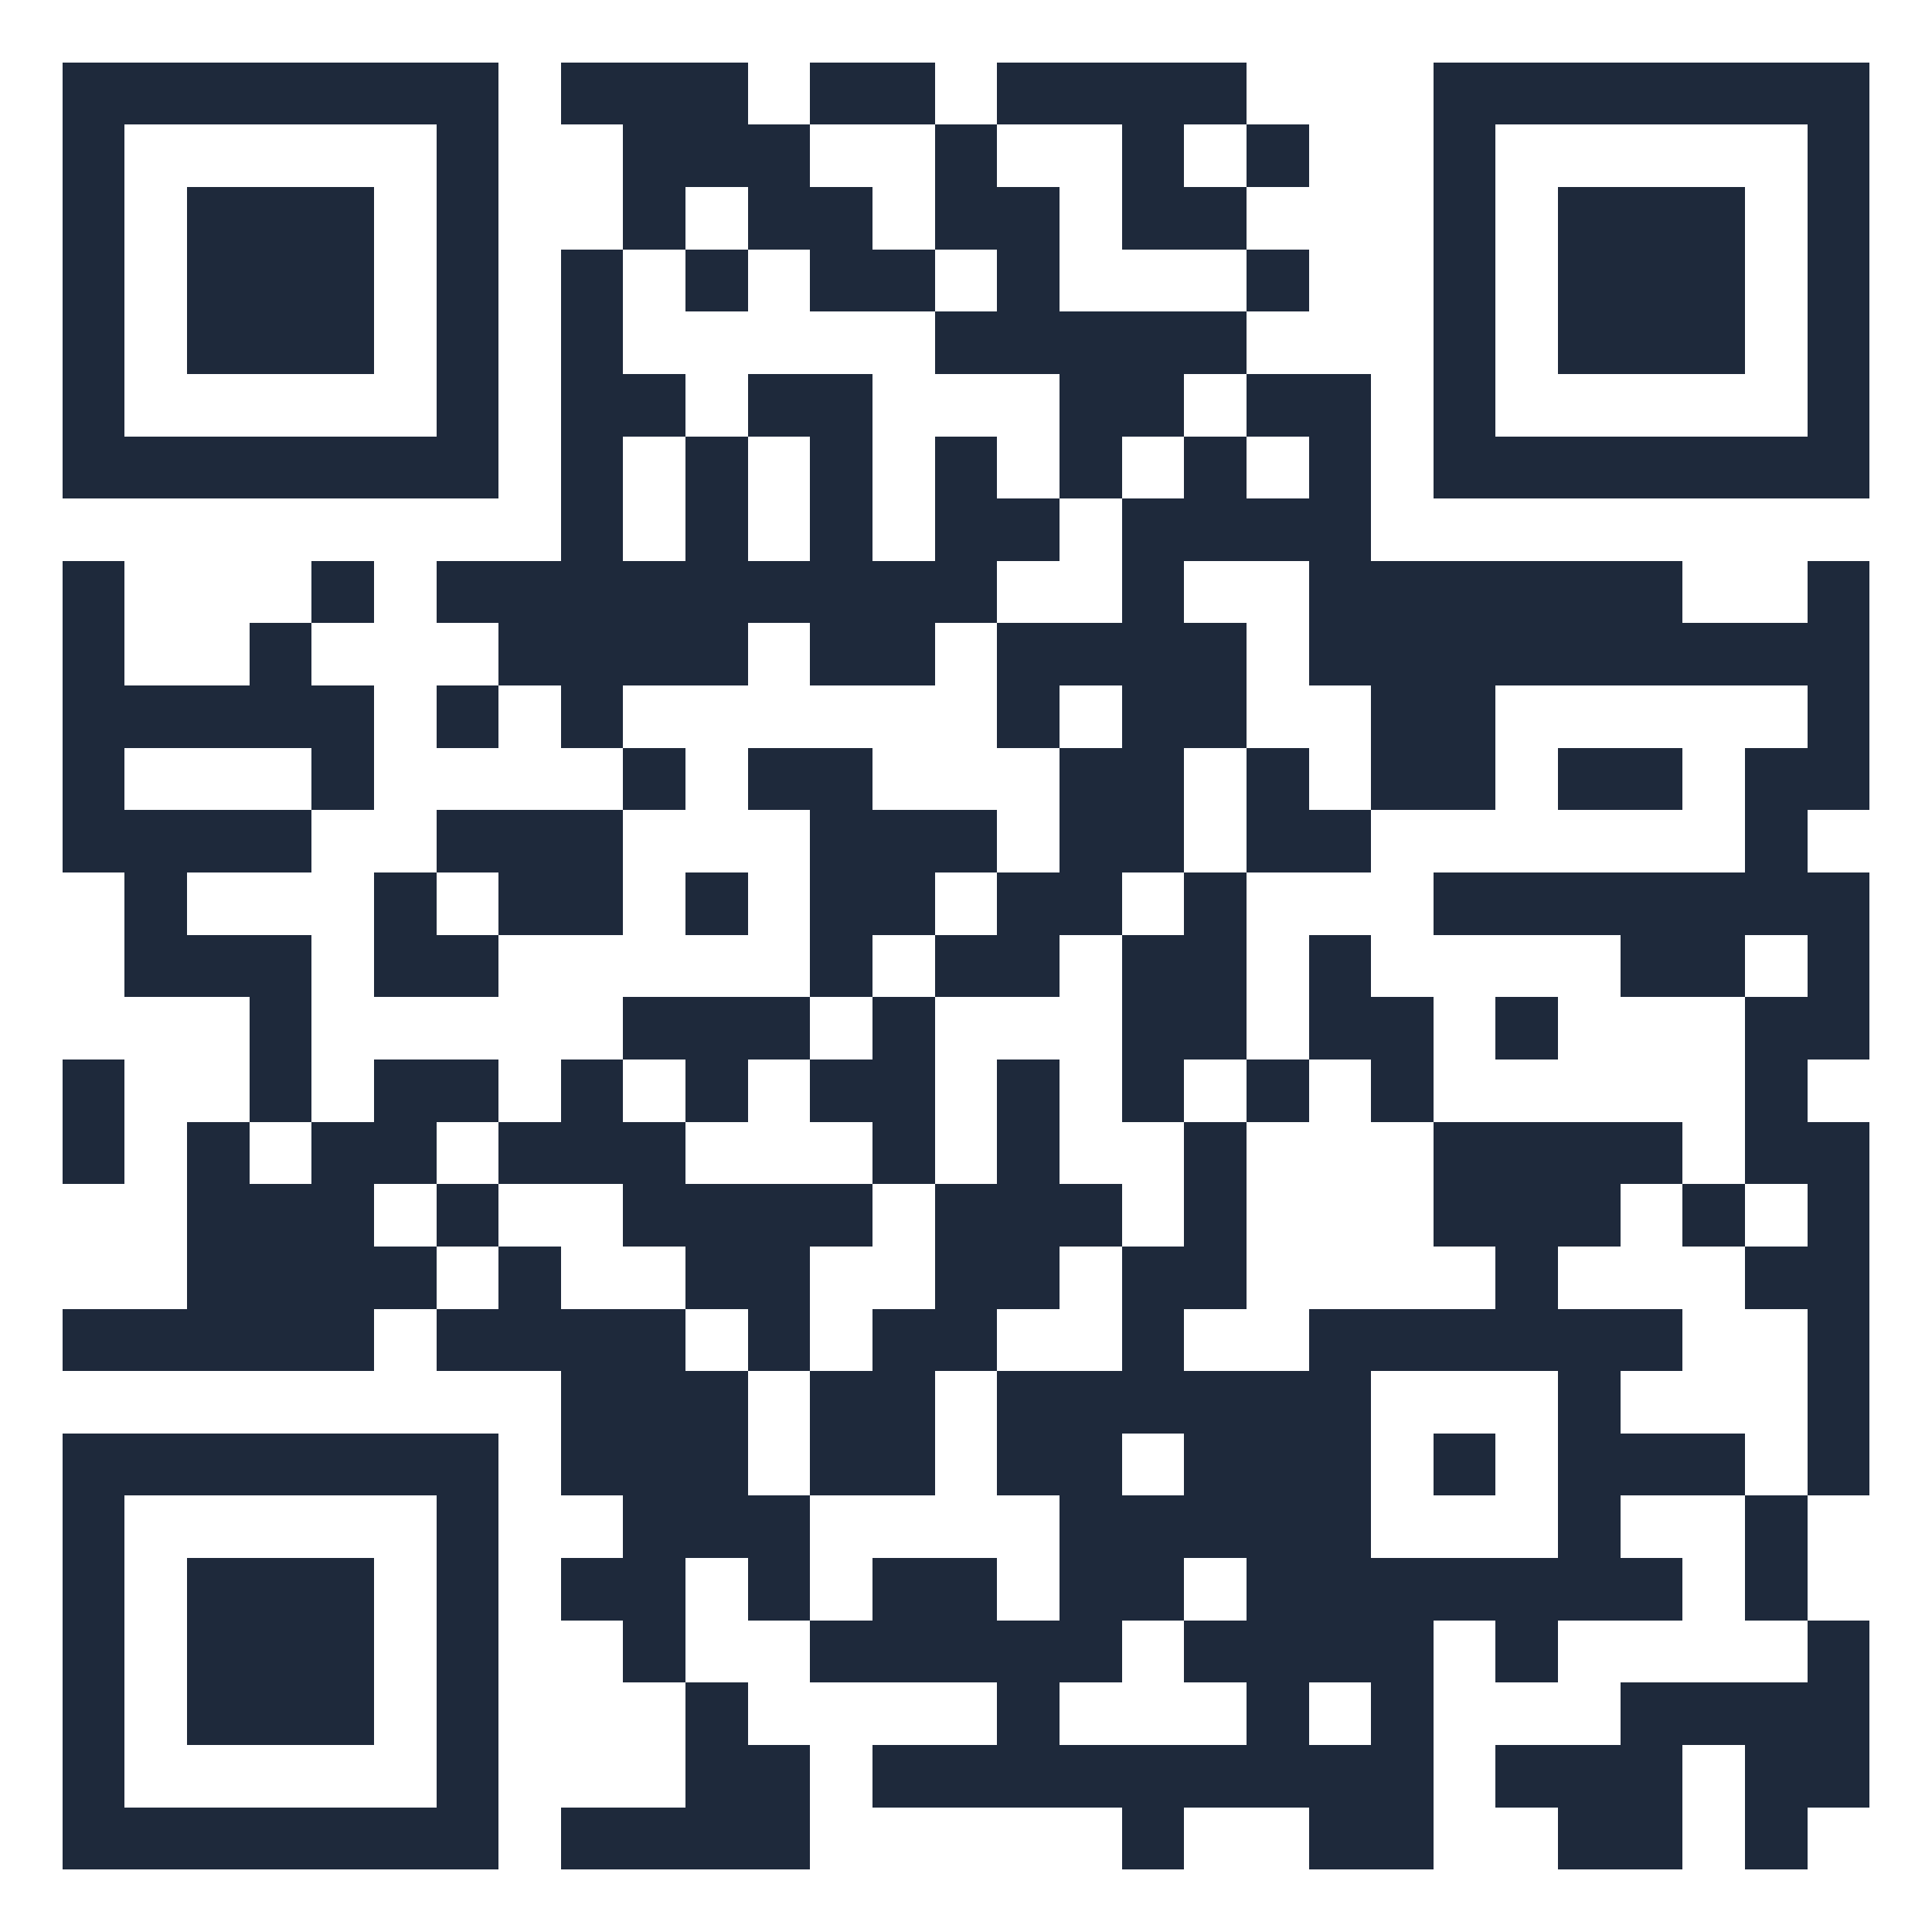
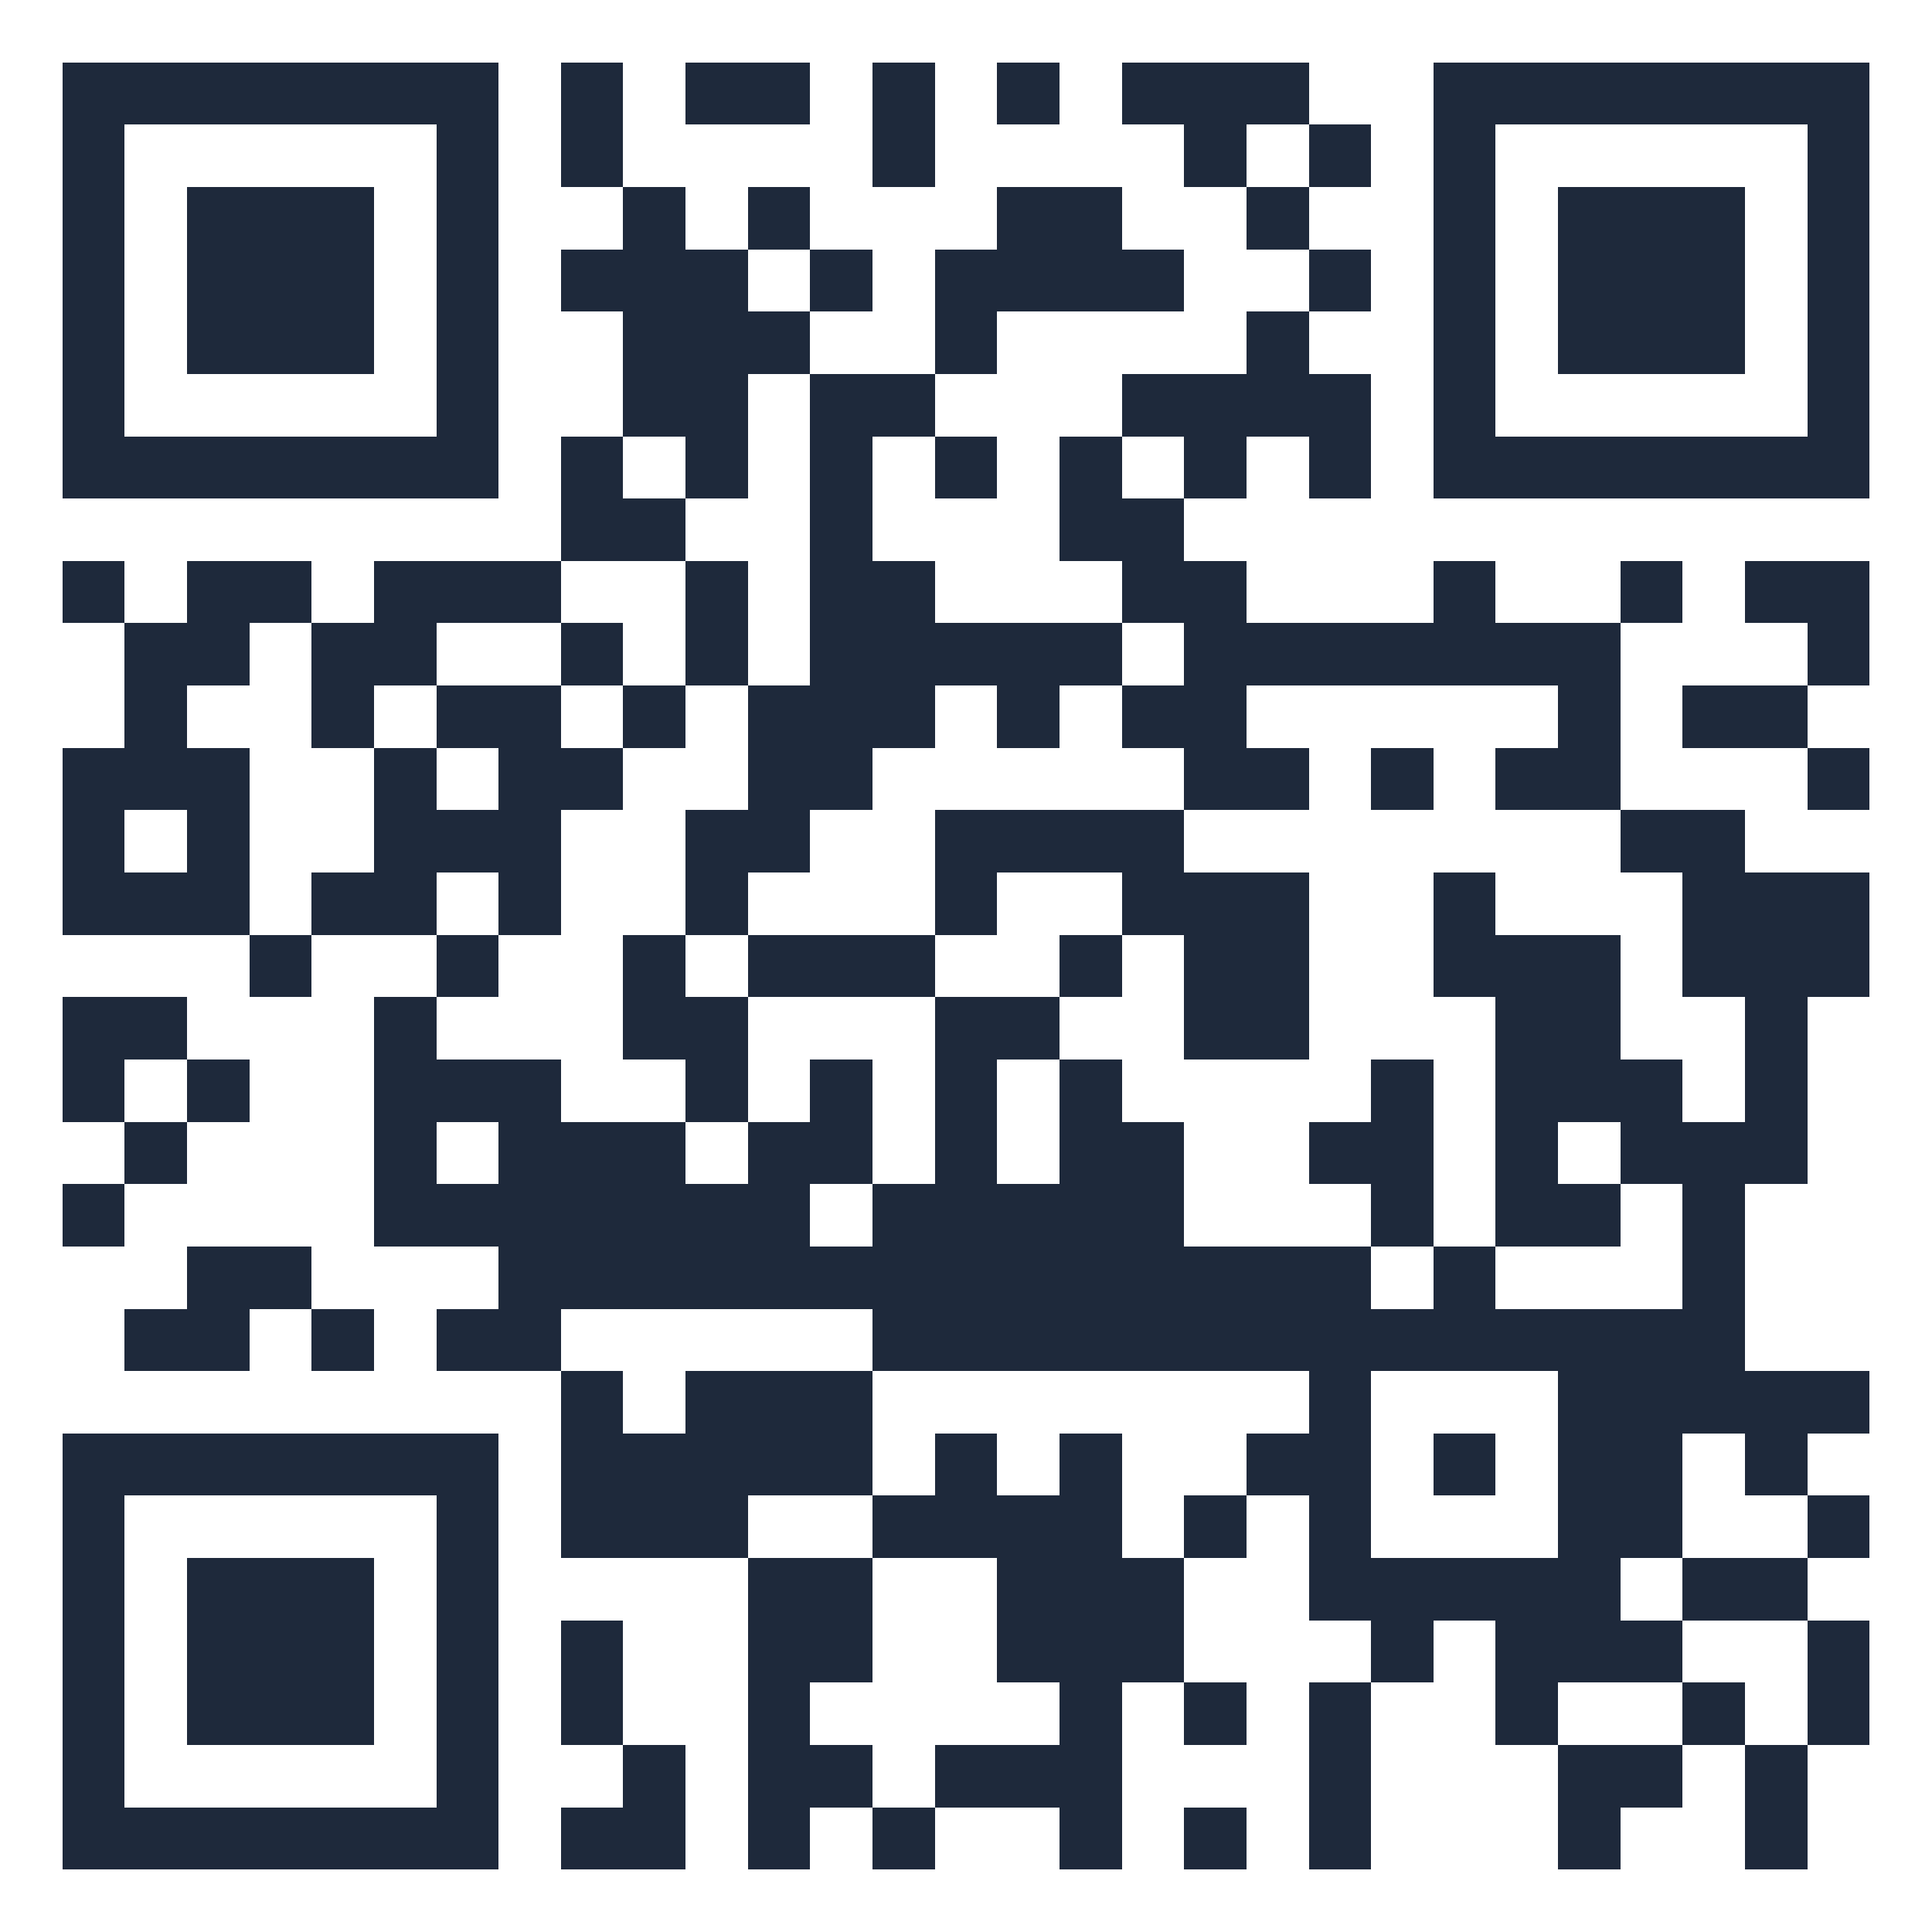
<svg xmlns="http://www.w3.org/2000/svg" viewBox="0 0 31 31" shape-rendering="crispEdges">
  <path fill="#ffffff" d="M0 0h31v31H0z" />
-   <path stroke="#1e293b" d="M1 1.5h7m1 0h3m1 0h2m1 0h4m3 0h7M1 2.5h1m5 0h1m2 0h3m2 0h1m2 0h1m1 0h1m2 0h1m5 0h1M1 3.5h1m1 0h3m1 0h1m2 0h1m1 0h2m1 0h2m1 0h2m3 0h1m1 0h3m1 0h1M1 4.5h1m1 0h3m1 0h1m1 0h1m1 0h1m1 0h2m1 0h1m3 0h1m2 0h1m1 0h3m1 0h1M1 5.5h1m1 0h3m1 0h1m1 0h1m5 0h5m3 0h1m1 0h3m1 0h1M1 6.5h1m5 0h1m1 0h2m1 0h2m3 0h2m1 0h2m1 0h1m5 0h1M1 7.5h7m1 0h1m1 0h1m1 0h1m1 0h1m1 0h1m1 0h1m1 0h1m1 0h7M9 8.5h1m1 0h1m1 0h1m1 0h2m1 0h4M1 9.5h1m3 0h1m1 0h9m2 0h1m2 0h6m2 0h1M1 10.5h1m2 0h1m3 0h4m1 0h2m1 0h4m1 0h9M1 11.5h5m1 0h1m1 0h1m6 0h1m1 0h2m2 0h2m5 0h1M1 12.5h1m3 0h1m4 0h1m1 0h2m3 0h2m1 0h1m1 0h2m1 0h2m1 0h2M1 13.5h4m2 0h3m3 0h3m1 0h2m1 0h2m6 0h1M2 14.5h1m3 0h1m1 0h2m1 0h1m1 0h2m1 0h2m1 0h1m3 0h7M2 15.5h3m1 0h2m5 0h1m1 0h2m1 0h2m1 0h1m4 0h2m1 0h1M4 16.5h1m5 0h3m1 0h1m3 0h2m1 0h2m1 0h1m3 0h2M1 17.5h1m2 0h1m1 0h2m1 0h1m1 0h1m1 0h2m1 0h1m1 0h1m1 0h1m1 0h1m5 0h1M1 18.5h1m1 0h1m1 0h2m1 0h3m3 0h1m1 0h1m2 0h1m3 0h4m1 0h2M3 19.5h3m1 0h1m2 0h4m1 0h3m1 0h1m3 0h3m1 0h1m1 0h1M3 20.5h4m1 0h1m2 0h2m2 0h2m1 0h2m4 0h1m3 0h2M1 21.5h5m1 0h4m1 0h1m1 0h2m2 0h1m2 0h6m2 0h1M9 22.5h3m1 0h2m1 0h6m3 0h1m3 0h1M1 23.5h7m1 0h3m1 0h2m1 0h2m1 0h3m1 0h1m1 0h3m1 0h1M1 24.5h1m5 0h1m2 0h3m4 0h5m3 0h1m2 0h1M1 25.5h1m1 0h3m1 0h1m1 0h2m1 0h1m1 0h2m1 0h2m1 0h7m1 0h1M1 26.5h1m1 0h3m1 0h1m2 0h1m2 0h5m1 0h4m1 0h1m4 0h1M1 27.5h1m1 0h3m1 0h1m3 0h1m4 0h1m3 0h1m1 0h1m3 0h4M1 28.5h1m5 0h1m3 0h2m1 0h9m1 0h3m1 0h2M1 29.5h7m1 0h4m5 0h1m2 0h2m2 0h2m1 0h1" />
+   <path stroke="#1e293b" d="M1 1.5h7m1 0h1m1 0h2m1 0h1m1 0h1m1 0h3m2 0h7M1 2.5h1m5 0h1m1 0h1m4 0h1m4 0h1m1 0h1m1 0h1m5 0h1M1 3.5h1m1 0h3m1 0h1m2 0h1m1 0h1m3 0h2m2 0h1m2 0h1m1 0h3m1 0h1M1 4.5h1m1 0h3m1 0h1m1 0h3m1 0h1m1 0h4m2 0h1m1 0h1m1 0h3m1 0h1M1 5.5h1m1 0h3m1 0h1m2 0h3m2 0h1m4 0h1m2 0h1m1 0h3m1 0h1M1 6.5h1m5 0h1m2 0h2m1 0h2m3 0h4m1 0h1m5 0h1M1 7.5h7m1 0h1m1 0h1m1 0h1m1 0h1m1 0h1m1 0h1m1 0h1m1 0h7M9 8.5h2m2 0h1m3 0h2M1 9.5h1m1 0h2m1 0h3m2 0h1m1 0h2m3 0h2m3 0h1m2 0h1m1 0h2M2 10.5h2m1 0h2m2 0h1m1 0h1m1 0h5m1 0h7m3 0h1M2 11.5h1m2 0h1m1 0h2m1 0h1m1 0h3m1 0h1m1 0h2m5 0h1m1 0h2M1 12.5h3m2 0h1m1 0h2m2 0h2m5 0h2m1 0h1m1 0h2m3 0h1M1 13.5h1m1 0h1m2 0h3m2 0h2m2 0h4m7 0h2M1 14.5h3m1 0h2m1 0h1m2 0h1m3 0h1m2 0h3m2 0h1m3 0h3M4 15.5h1m2 0h1m2 0h1m1 0h3m2 0h1m1 0h2m2 0h3m1 0h3M1 16.5h2m3 0h1m3 0h2m3 0h2m2 0h2m3 0h2m2 0h1M1 17.5h1m1 0h1m2 0h3m2 0h1m1 0h1m1 0h1m1 0h1m4 0h1m1 0h3m1 0h1M2 18.5h1m3 0h1m1 0h3m1 0h2m1 0h1m1 0h2m2 0h2m1 0h1m1 0h3M1 19.5h1m4 0h7m1 0h5m3 0h1m1 0h2m1 0h1M3 20.5h2m3 0h14m1 0h1m3 0h1M2 21.5h2m1 0h1m1 0h2m5 0h14M9 22.5h1m1 0h3m7 0h1m3 0h5M1 23.5h7m1 0h5m1 0h1m1 0h1m2 0h2m1 0h1m1 0h2m1 0h1M1 24.5h1m5 0h1m1 0h3m2 0h4m1 0h1m1 0h1m3 0h2m2 0h1M1 25.5h1m1 0h3m1 0h1m4 0h2m2 0h3m2 0h5m1 0h2M1 26.5h1m1 0h3m1 0h1m1 0h1m2 0h2m2 0h3m3 0h1m1 0h3m2 0h1M1 27.5h1m1 0h3m1 0h1m1 0h1m2 0h1m4 0h1m1 0h1m1 0h1m2 0h1m2 0h1m1 0h1M1 28.5h1m5 0h1m2 0h1m1 0h2m1 0h3m3 0h1m3 0h2m1 0h1M1 29.5h7m1 0h2m1 0h1m1 0h1m2 0h1m1 0h1m1 0h1m3 0h1m2 0h1" />
</svg>
